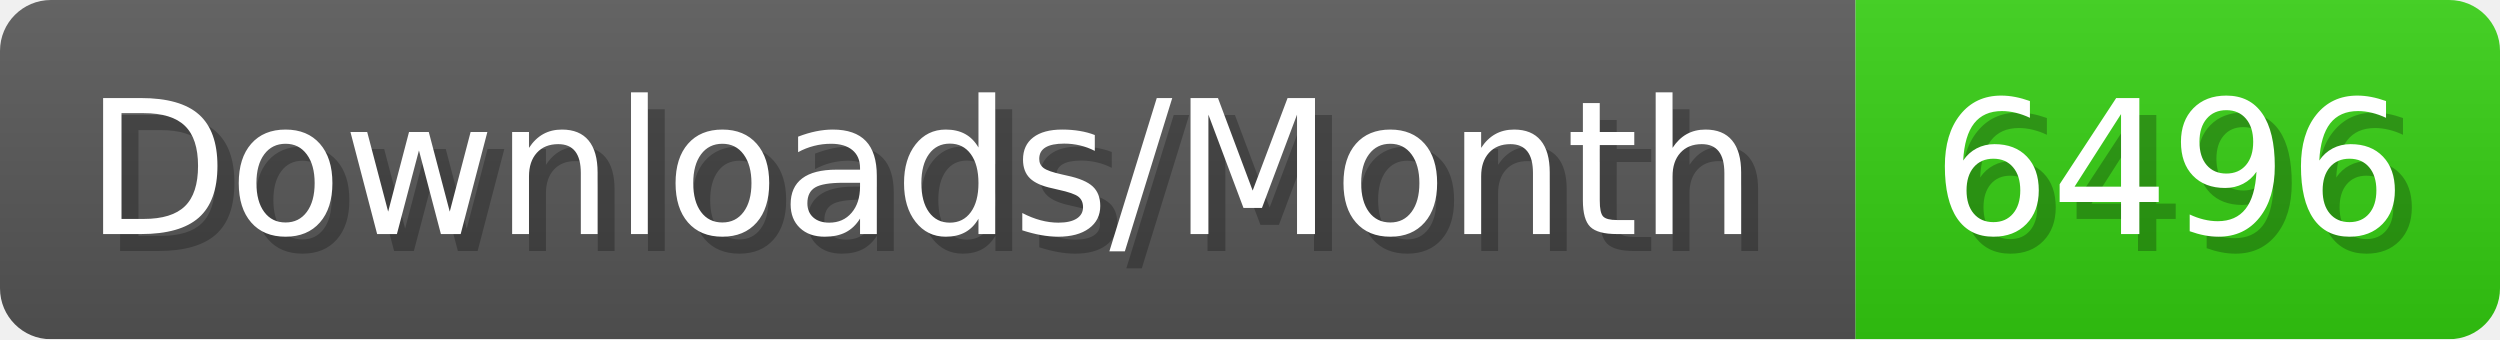
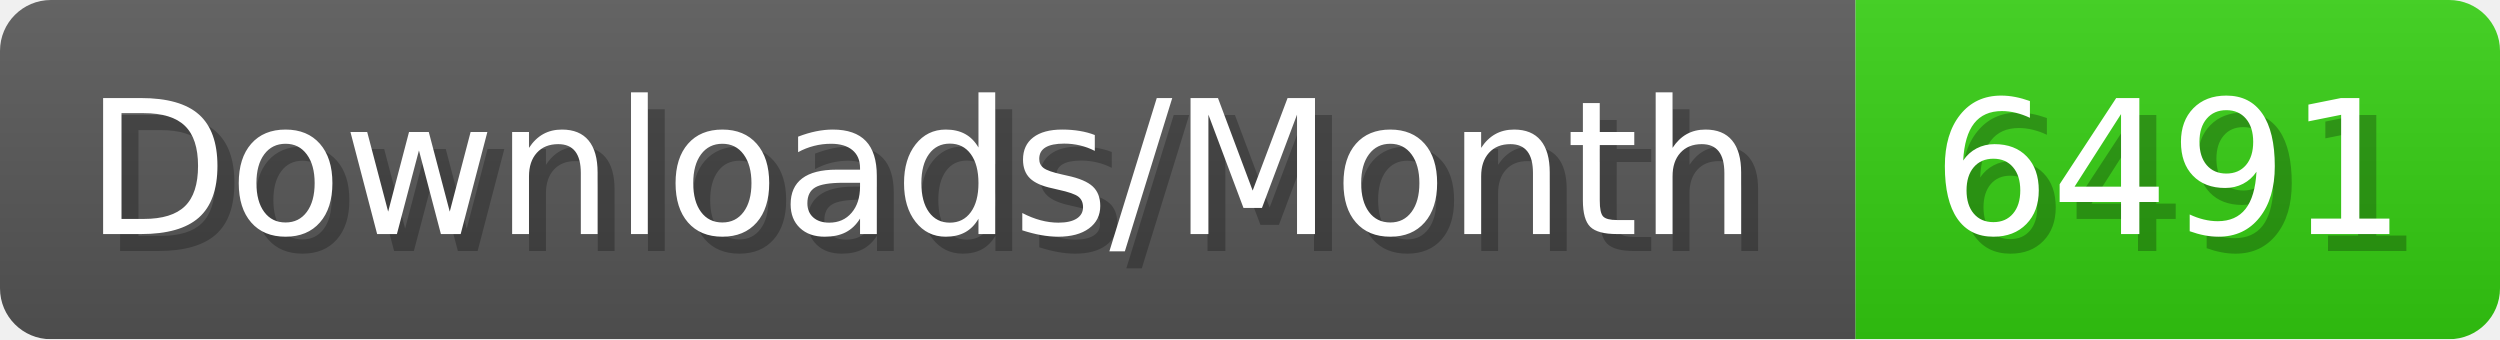
- <svg xmlns="http://www.w3.org/2000/svg" width="147.4" height="20" viewBox="0 0 1474 200" role="img" aria-label="Downloads/Month: 6496">
+ <svg xmlns="http://www.w3.org/2000/svg" width="147.4" height="20" viewBox="0 0 1474 200" role="img" aria-label="Downloads/Month: 6491">
  <linearGradient id="YlXUI" x2="0" y2="100%">
    <stop offset="0" stop-opacity=".1" stop-color="#EEE" />
    <stop offset="1" stop-opacity=".1" />
  </linearGradient>
  <mask id="JHhop">
    <rect width="1474" height="200" rx="30" fill="#FFF" />
  </mask>
  <g mask="url(#JHhop)">
    <rect width="1094" height="200" fill="#555" />
    <rect width="380" height="200" fill="#3C1" x="1094" />
    <rect width="1474" height="200" fill="url(#YlXUI)" />
  </g>
  <g aria-hidden="true" fill="#fff" text-anchor="start" font-family="Verdana,DejaVu Sans,sans-serif" font-size="110">
    <text x="60" y="148" textLength="994" fill="#000" opacity="0.25">Downloads/Month</text>
    <text x="50" y="138" textLength="994">Downloads/Month</text>
-     <text x="1149" y="148" textLength="280" fill="#000" opacity="0.25">6496</text>
-     <text x="1139" y="138" textLength="280">6496</text>
+     <text x="1149" y="148" textLength="280" fill="#000" opacity="0.25">6491</text>
+     <text x="1139" y="138" textLength="280">6491</text>
  </g>
</svg>
